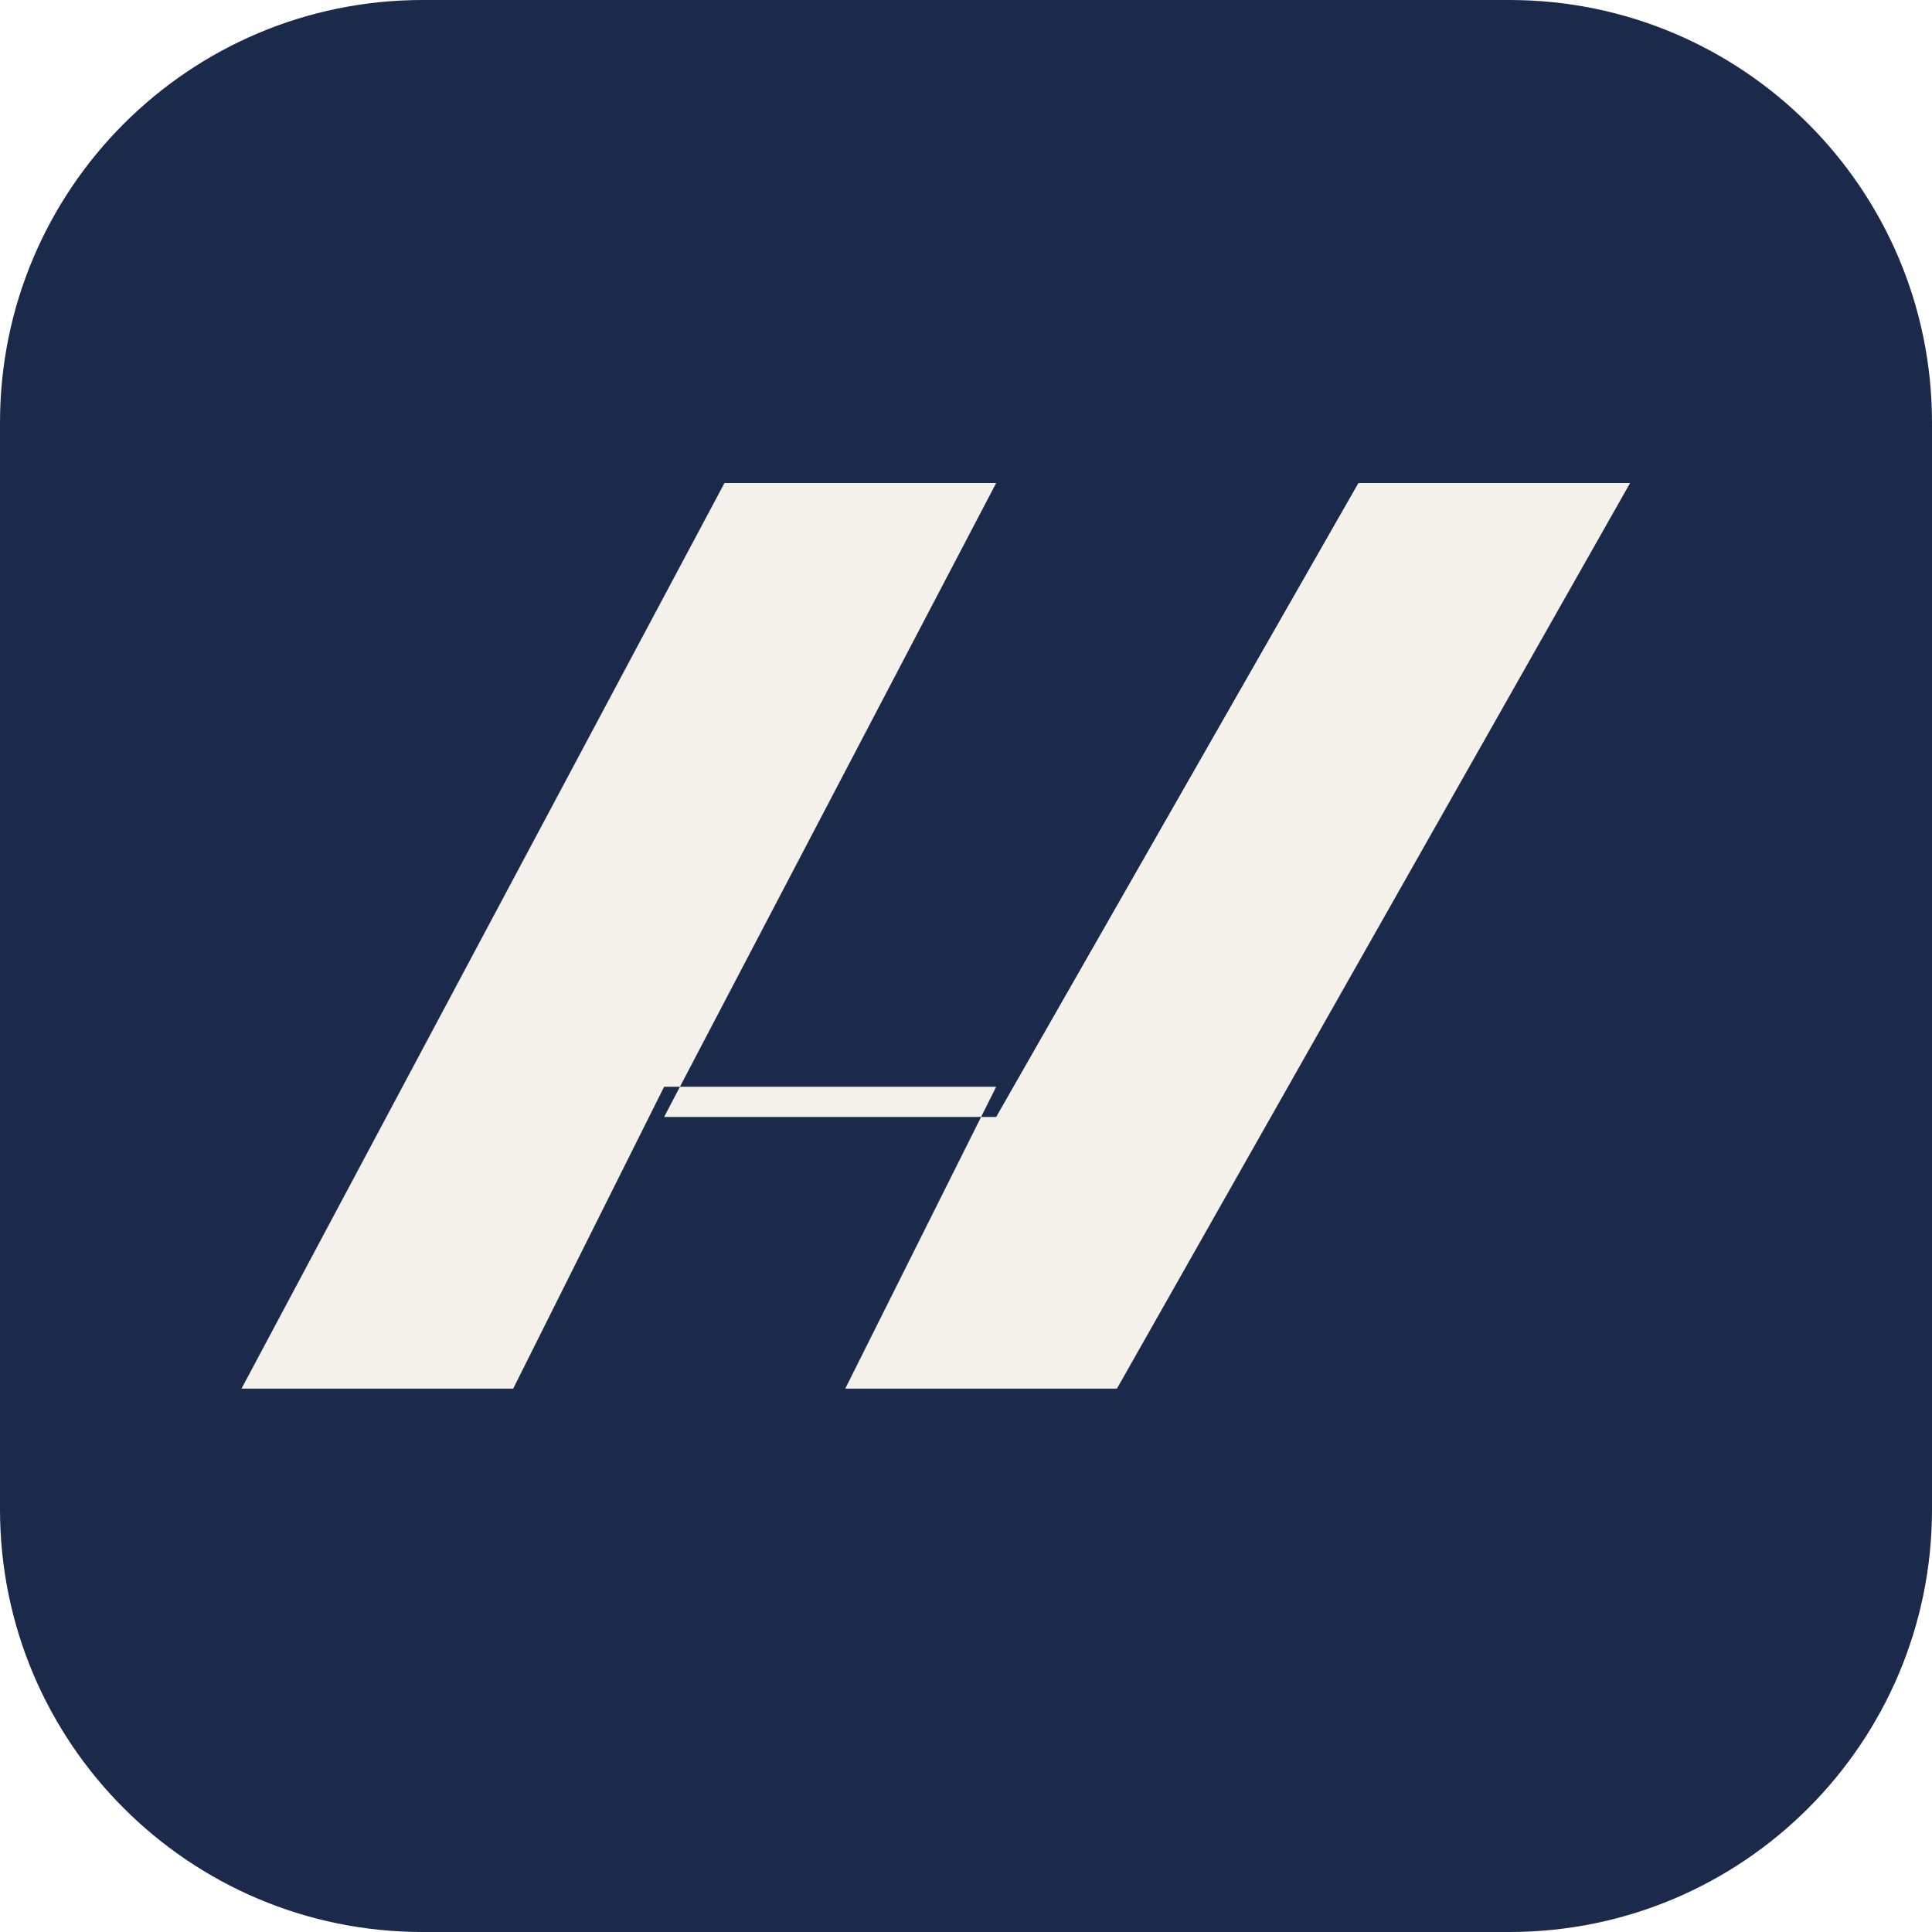
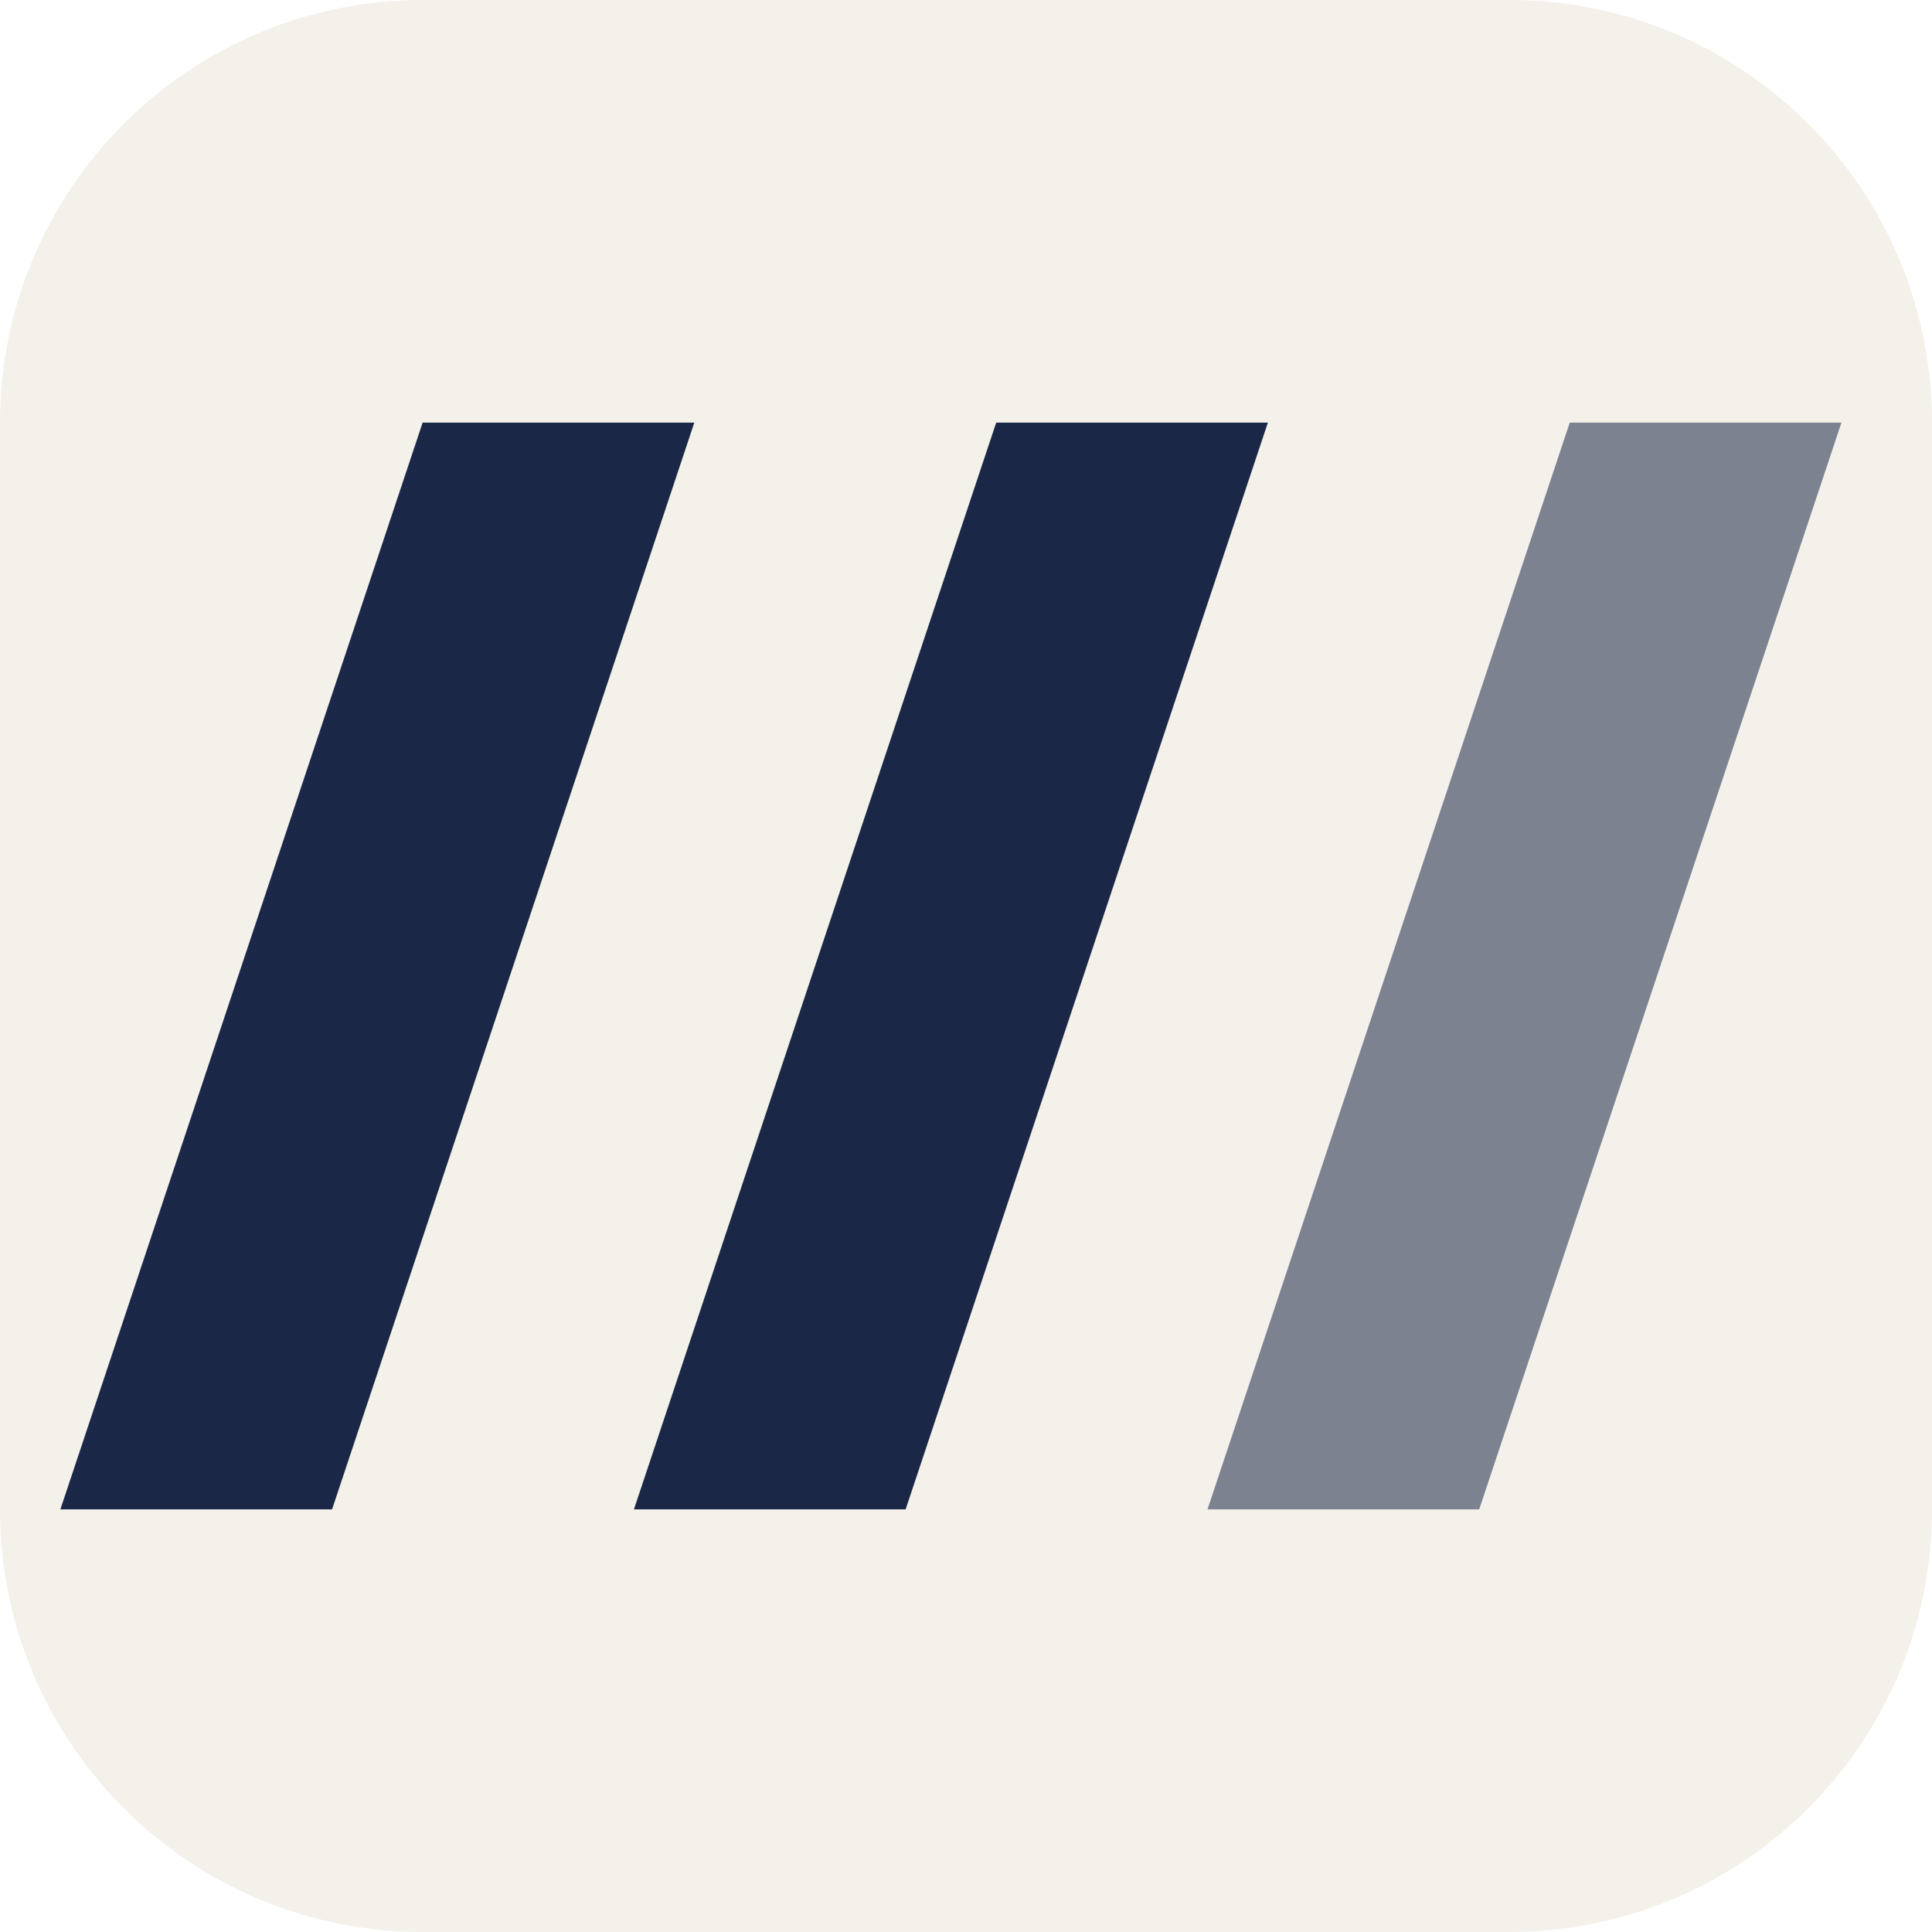
<svg xmlns="http://www.w3.org/2000/svg" viewBox="0 0 64 64">
-   <rect width="64" height="64" rx="14" fill="#1B2A4A" />
-   <path d="M8 46 24 16h9L22 37h11l12-21h9L37 46h-9l5-10H22l-5 10z" fill="#F4F1EA" />
+   <rect width="64" height="64" rx="14" fill="#F4F1EB" />
+   <g fill="#1b2747" transform="translate(0 12)">
+     <path d="M14 2h9L11 38H2z" />
+     <path d="M33 2h9L30 38h-9z" />
+     <path d="M52 2h9L49 38h-9z" opacity=".55" />
+   </g>
</svg>
